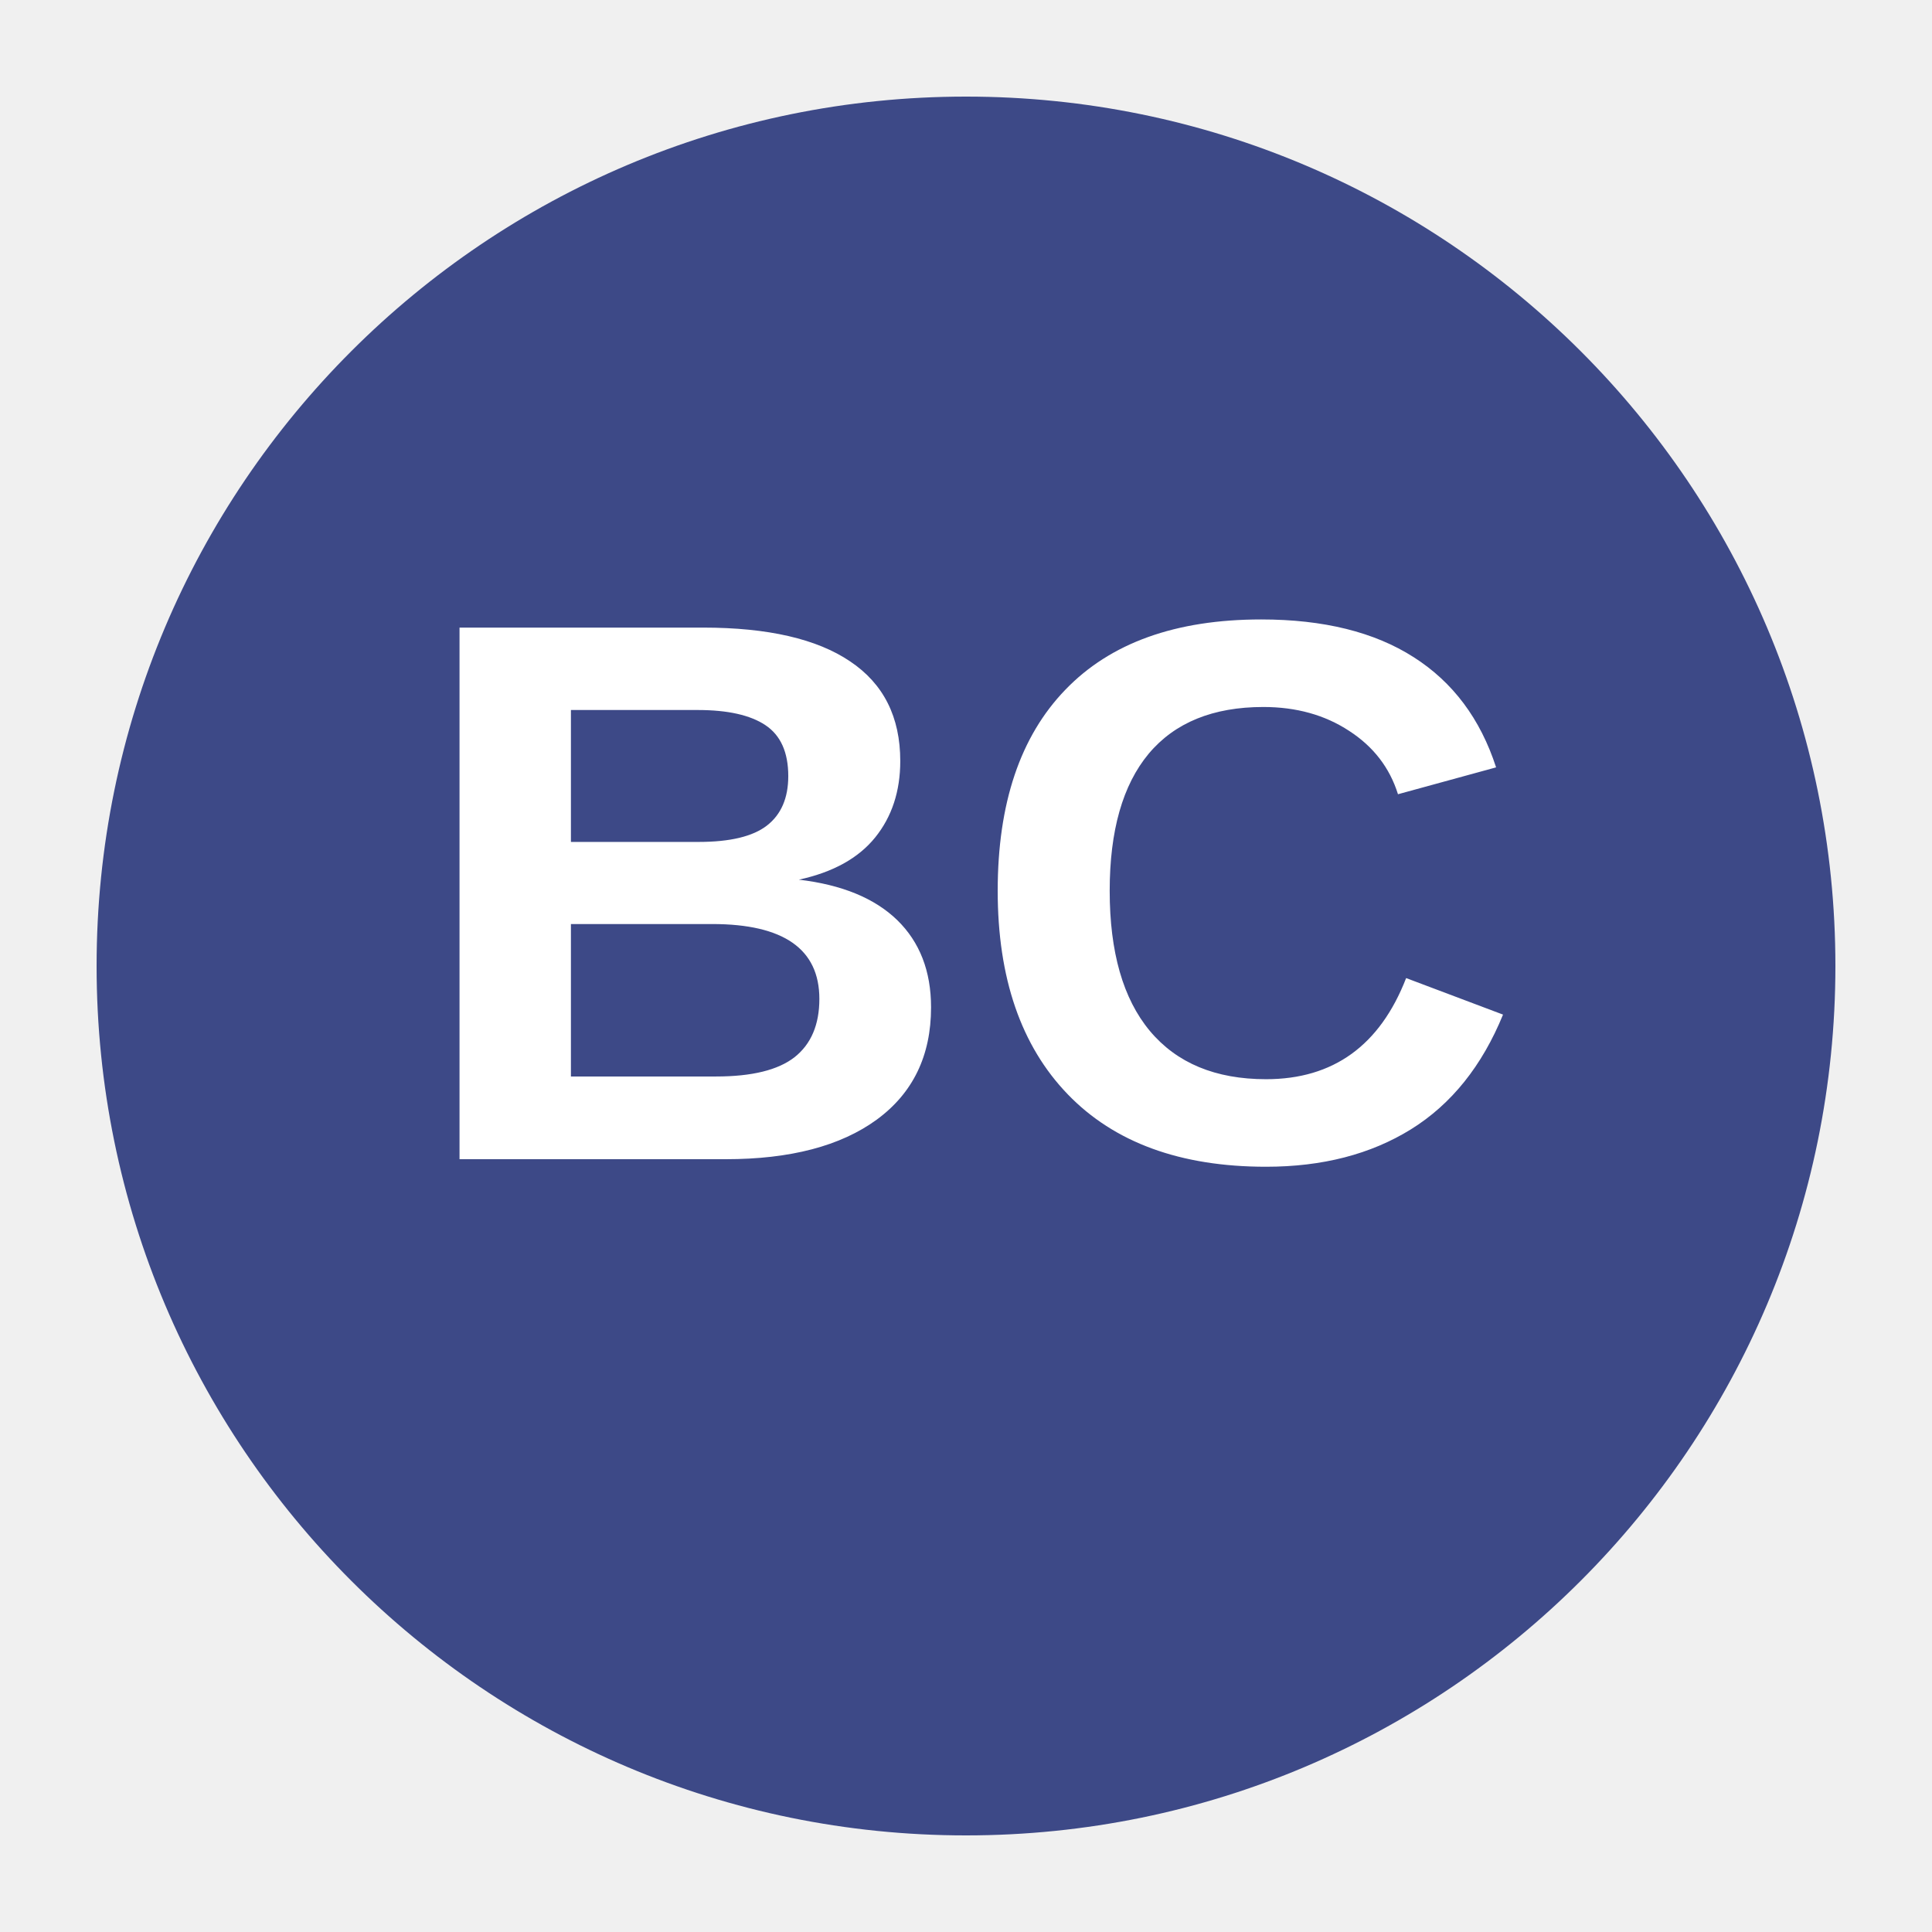
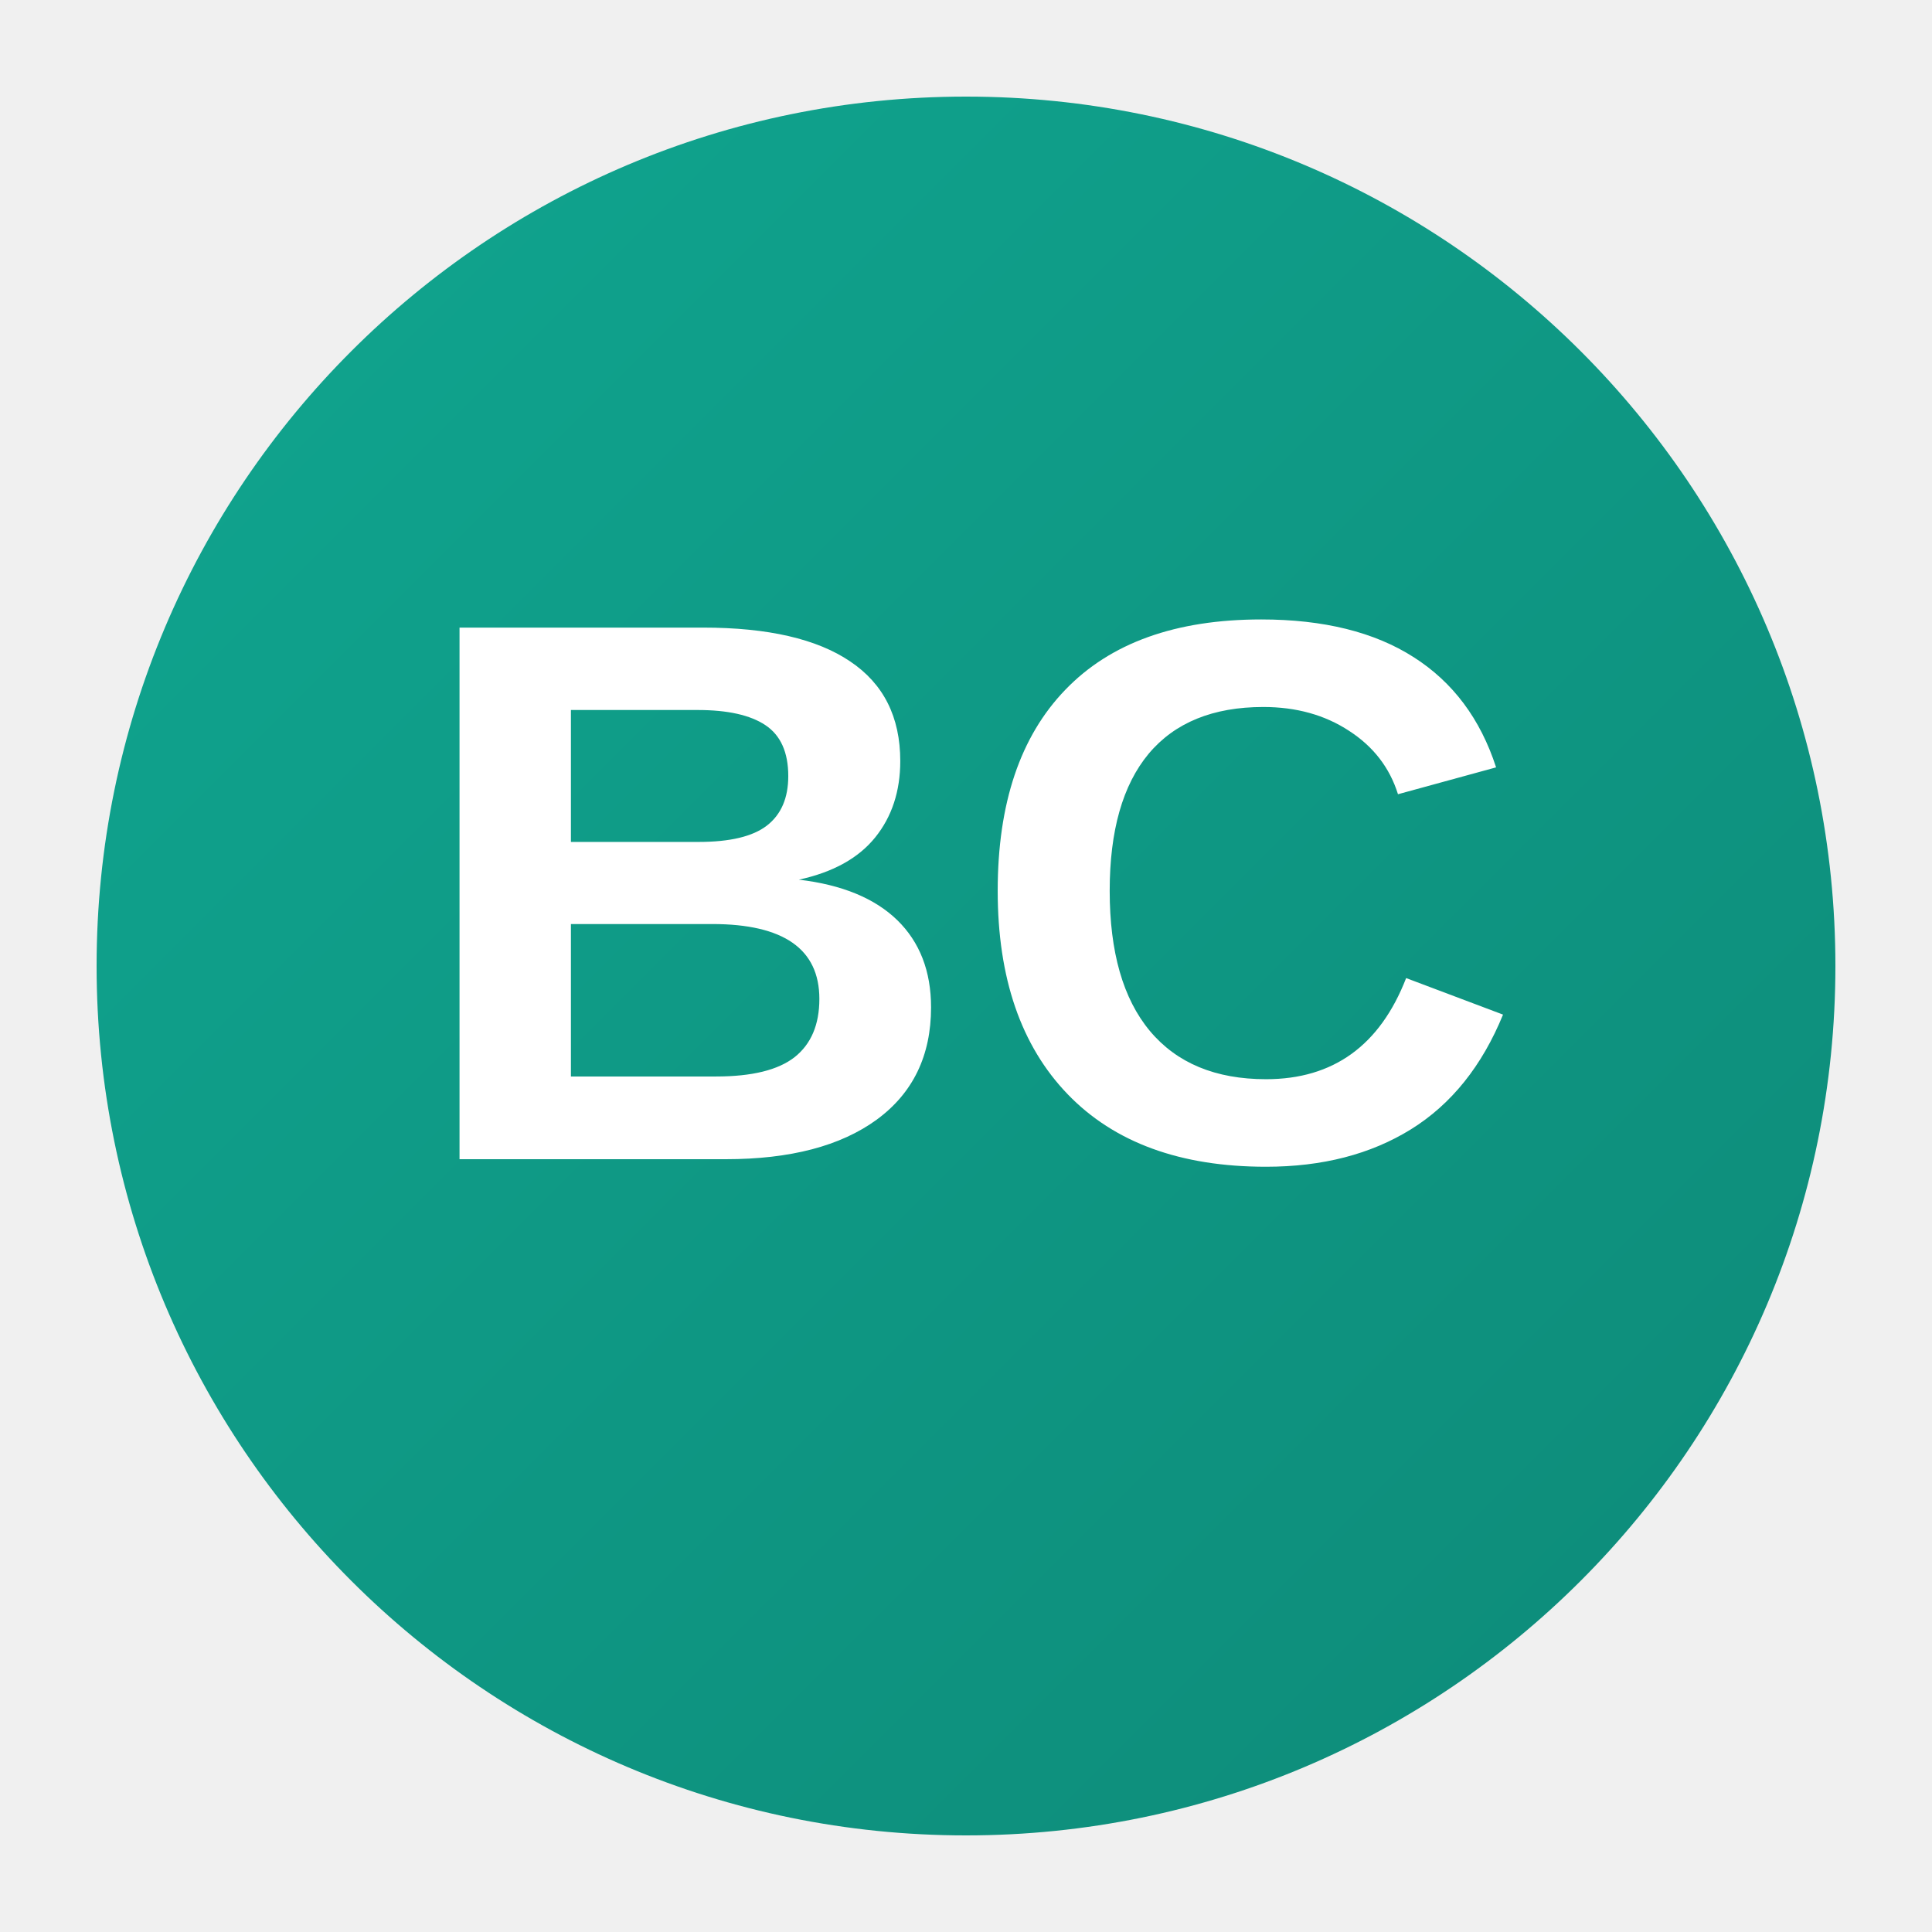
<svg xmlns="http://www.w3.org/2000/svg" viewBox="0 0 100 100">
-   <circle cx="50" cy="50" r="45" fill="#3d4987" />
+   <defs>
+     <linearGradient id="grad" x1="0%" y1="0%" x2="100%" y2="100%">
+       <stop offset="0%" style="stop-color:#10a690" />
+       <stop offset="100%" style="stop-color:#0d8a78" />
+     </linearGradient>
+   </defs>
+   <circle cx="50" cy="50" r="45" fill="url(#grad)" />
  <text x="50" y="60" font-family="Arial, sans-serif" font-size="40" font-weight="bold" fill="white" text-anchor="middle">BC</text>
</svg>
